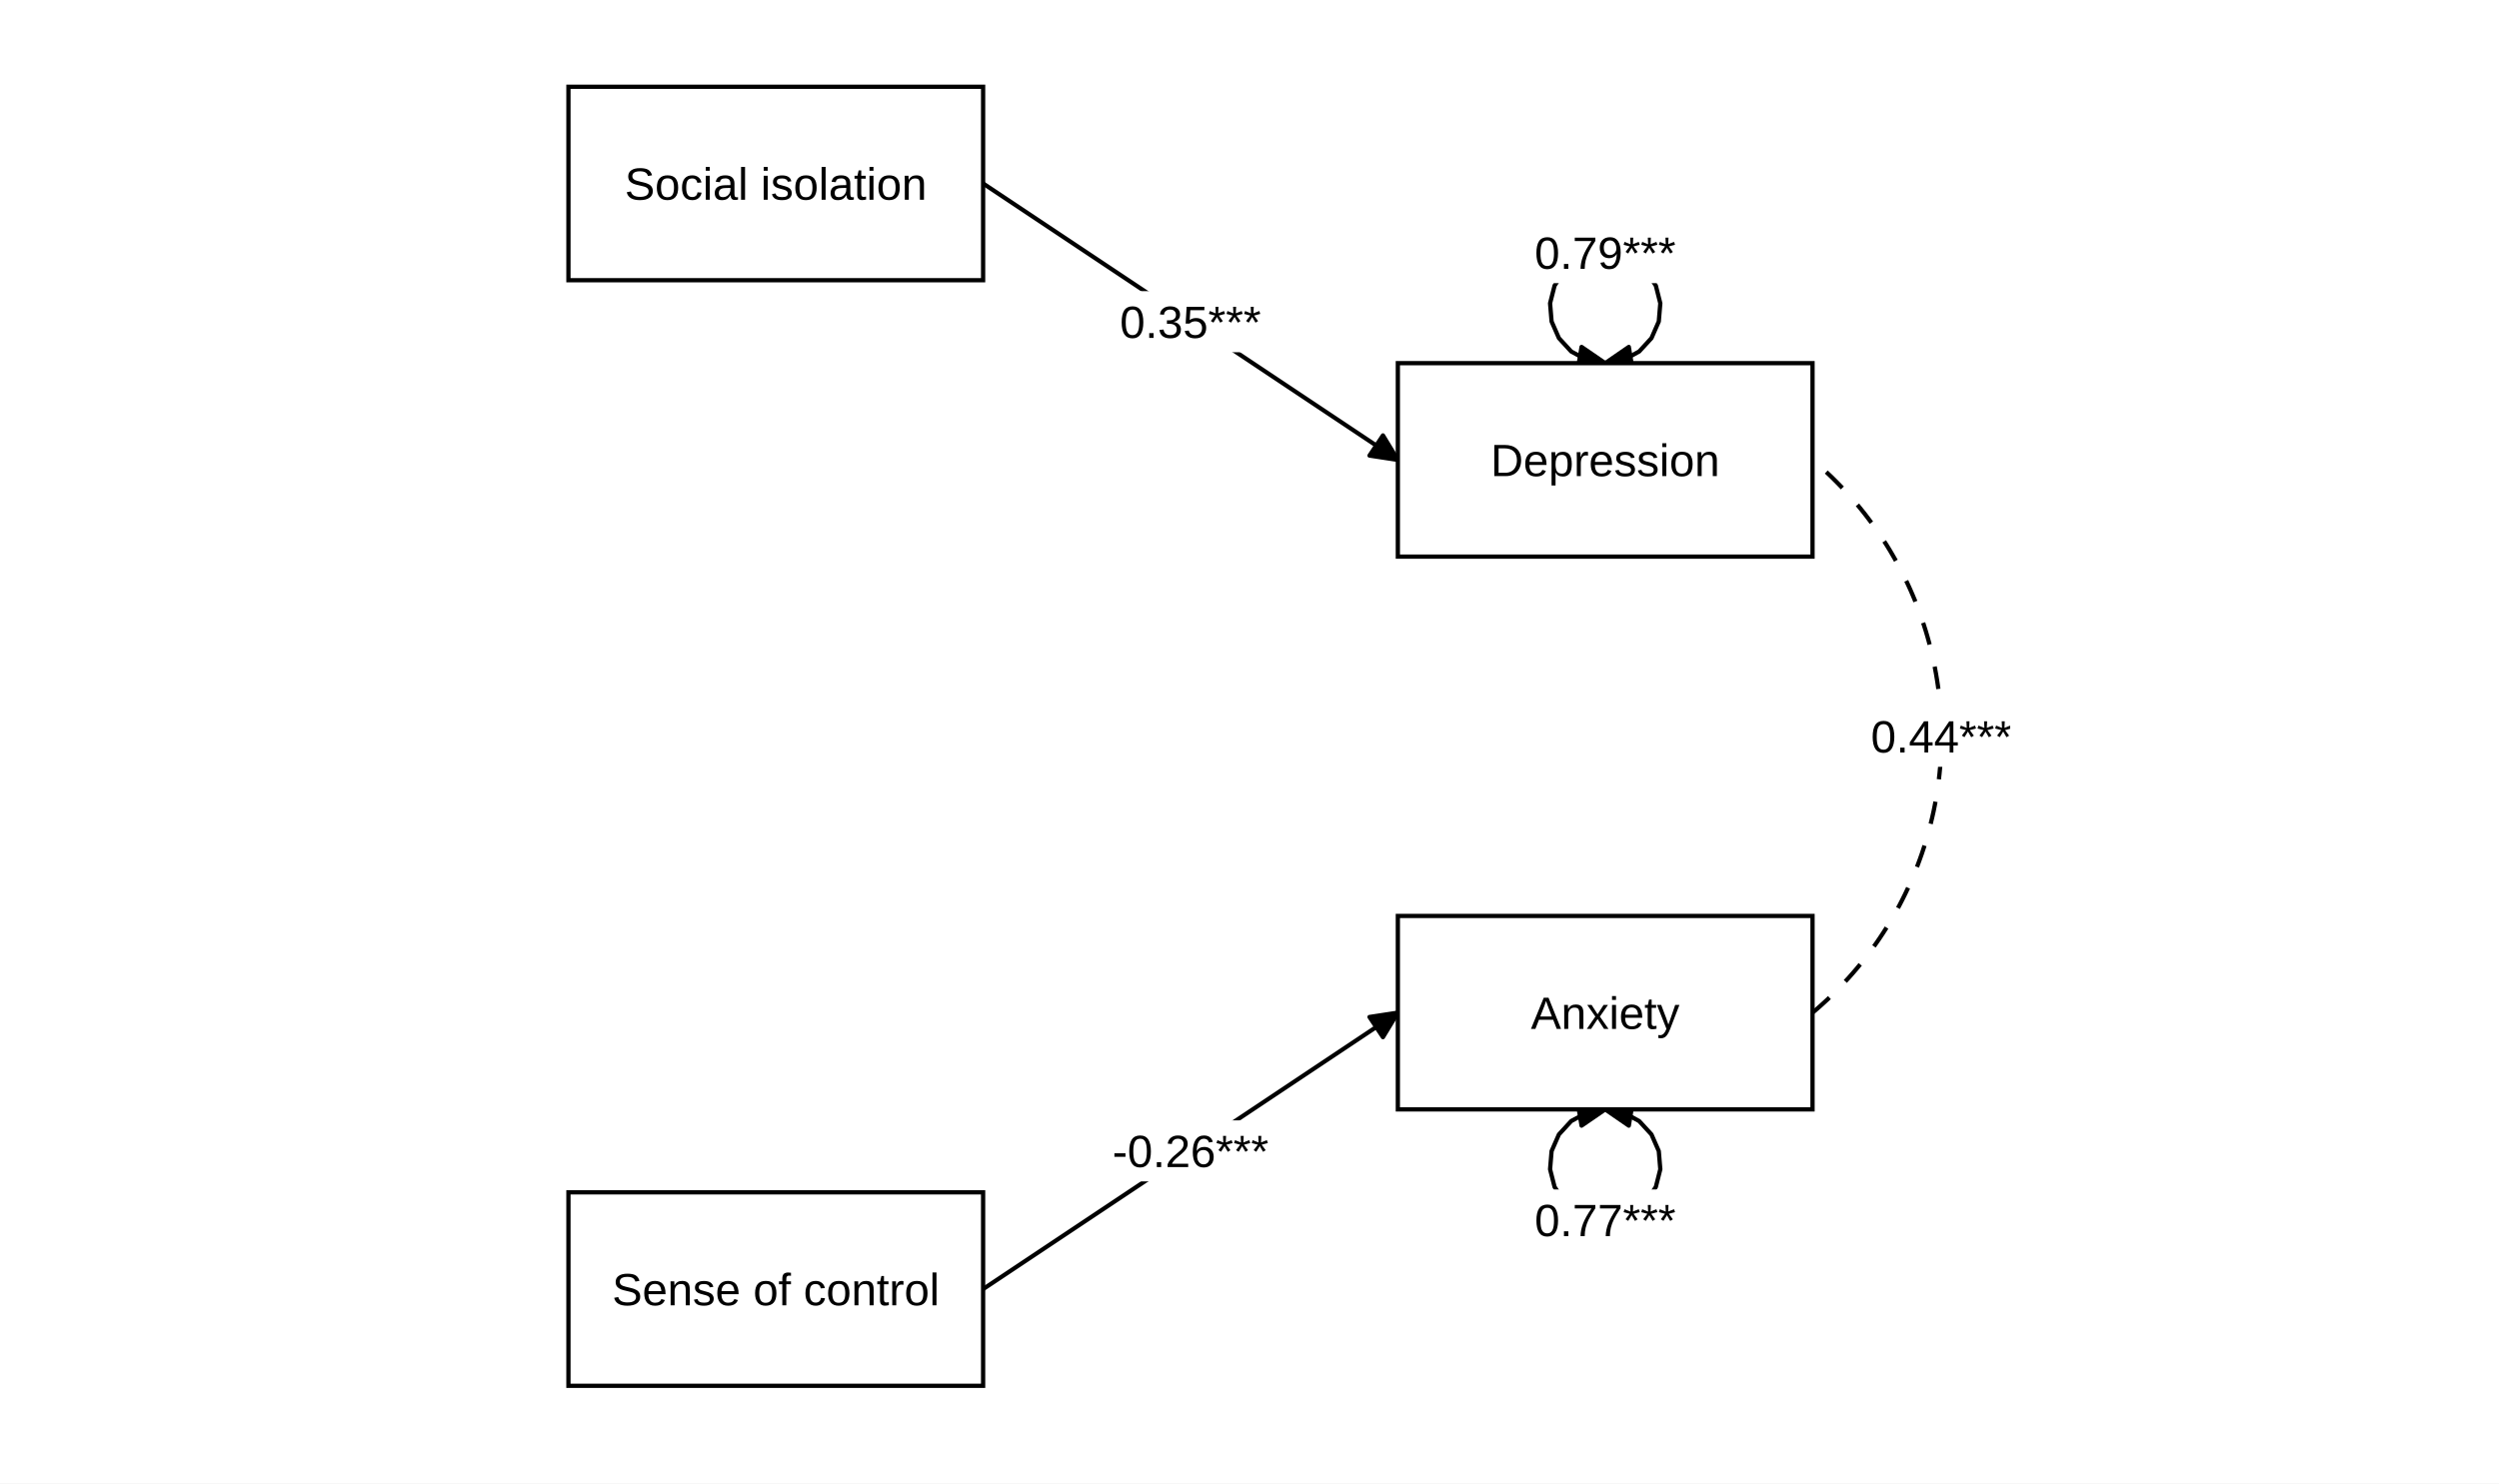
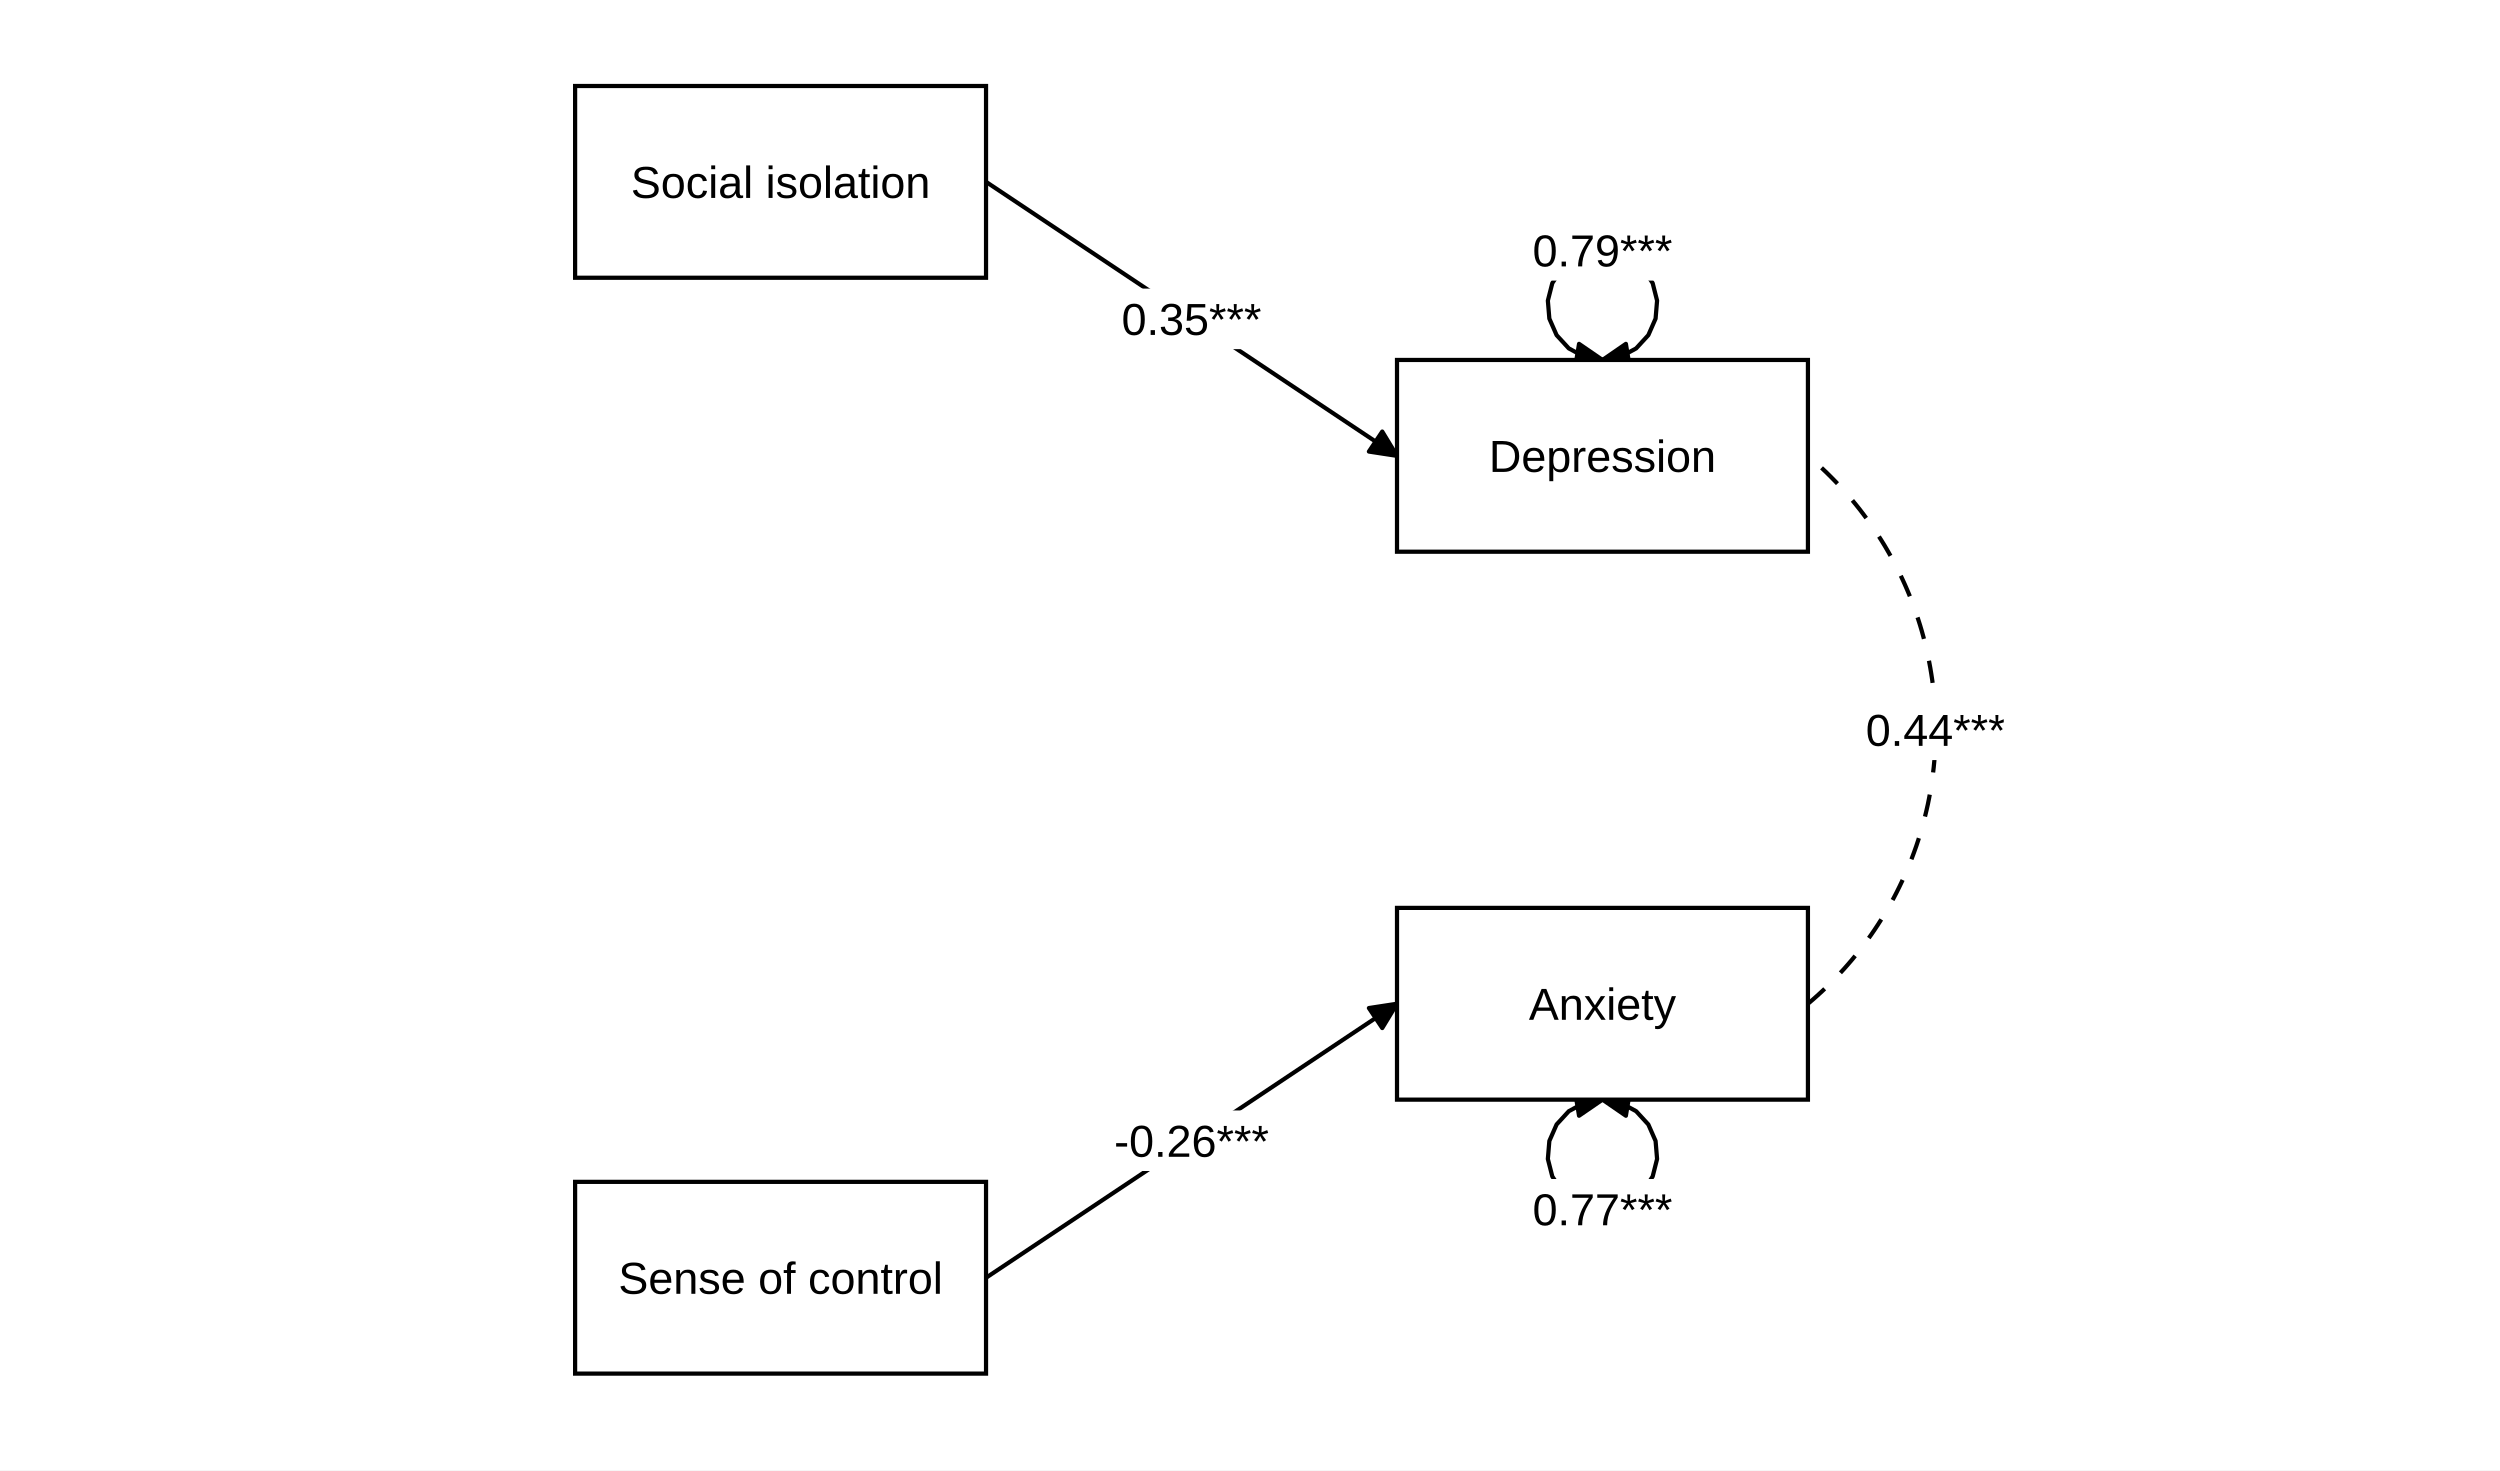
- <svg xmlns="http://www.w3.org/2000/svg" viewBox="0 0 627.75 372.75">
+ <svg xmlns="http://www.w3.org/2000/svg" viewBox="0 0 633.75 372.75">
  <defs>
    <style type="text/css">
    line, polyline, polygon, path, rect, circle {
      fill: none;
      stroke: #000000;
      stroke-linecap: round;
      stroke-linejoin: round;
      stroke-miterlimit: 10.00;
    }
  </style>
  </defs>
  <rect width="100%" height="100%" style="stroke: none; fill: #FFFFFF;" />
  <defs>
-     <clipPath id="cpMTE3LjMzfDUxMC40MnwzNzIuNzV8MC4wMA==">
-       <rect x="117.33" y="0.00" width="393.09" height="372.75" />
+     <clipPath id="cpMTIwLjMzfDUxMy40MnwzNzIuNzV8MC4wMA==">
+       <rect x="120.33" y="0.00" width="393.09" height="372.75" />
    </clipPath>
  </defs>
  <defs>
-     <clipPath id="cpMC4wMHw2MjcuNzV8MzcyLjc1fDAuMDA=">
-       <rect x="0.00" y="0.00" width="627.75" height="372.75" />
+     <clipPath id="cpMC4wMHw2MzMuNzV8MzcyLjc1fDAuMDA=">
+       <rect x="0.00" y="0.00" width="633.75" height="372.75" />
    </clipPath>
  </defs>
  <defs>
-     <clipPath id="cpMTI1LjU1fDUwNC45NHwzNjQuNTN8NS40OA==">
-       <rect x="125.55" y="5.48" width="379.40" height="359.05" />
+     <clipPath id="cpMTI4LjU1fDUwNy45NHwzNjQuNTN8NS40OA==">
+       <rect x="128.55" y="5.48" width="379.40" height="359.05" />
    </clipPath>
  </defs>
-   <polyline points="403.23,91.25 407.74,90.50 411.76,88.32 414.85,84.96 416.69,80.77 417.07,76.21 415.95,71.78 413.45,67.95 409.84,65.14 405.51,63.66 400.94,63.66 396.62,65.14 393.01,67.95 390.51,71.78 389.38,76.21 389.76,80.77 391.60,84.96 394.69,88.32 398.72,90.50 403.23,91.25 " style="stroke-width: 1.07; stroke-linecap: butt;" clip-path="url(#cpMTI1LjU1fDUwNC45NHwzNjQuNTN8NS40OA==)" />
-   <polygon points="409.16,87.17 403.23,91.25 410.16,93.18 " style="stroke-width: 1.07; stroke-linecap: butt; fill: #000000;" clip-path="url(#cpMTI1LjU1fDUwNC45NHwzNjQuNTN8NS40OA==)" />
-   <polygon points="396.29,93.18 403.23,91.25 397.29,87.17 " style="stroke-width: 1.07; stroke-linecap: butt; fill: #000000;" clip-path="url(#cpMTI1LjU1fDUwNC45NHwzNjQuNTN8NS40OA==)" />
-   <polyline points="403.23,278.76 398.72,279.51 394.69,281.69 391.60,285.05 389.76,289.24 389.38,293.80 390.51,298.23 393.01,302.06 396.62,304.87 400.94,306.35 405.51,306.35 409.84,304.87 413.45,302.06 415.95,298.23 417.07,293.80 416.69,289.24 414.85,285.05 411.76,281.69 407.74,279.51 403.23,278.76 " style="stroke-width: 1.07; stroke-linecap: butt;" clip-path="url(#cpMTI1LjU1fDUwNC45NHwzNjQuNTN8NS40OA==)" />
-   <polygon points="397.29,282.84 403.23,278.76 396.29,276.83 " style="stroke-width: 1.07; stroke-linecap: butt; fill: #000000;" clip-path="url(#cpMTI1LjU1fDUwNC45NHwzNjQuNTN8NS40OA==)" />
-   <polygon points="410.16,276.83 403.23,278.76 409.16,282.84 " style="stroke-width: 1.07; stroke-linecap: butt; fill: #000000;" clip-path="url(#cpMTI1LjU1fDUwNC45NHwzNjQuNTN8NS40OA==)" />
-   <polygon points="384.07,71.14 422.39,71.14 422.30,71.14 422.65,71.13 422.99,71.06 423.31,70.93 423.61,70.76 423.88,70.54 424.11,70.28 424.30,69.99 424.43,69.67 424.52,69.33 424.55,68.98 424.55,68.98 424.55,57.96 424.55,57.96 424.52,57.61 424.43,57.27 424.30,56.95 424.11,56.66 423.88,56.40 423.61,56.18 423.31,56.00 422.99,55.88 422.65,55.81 422.39,55.80 384.07,55.80 384.33,55.81 383.98,55.80 383.63,55.84 383.30,55.94 382.99,56.09 382.70,56.28 382.45,56.52 382.24,56.80 382.08,57.11 381.97,57.44 381.91,57.78 381.91,57.96 381.91,68.98 381.91,68.81 381.91,69.16 381.97,69.50 382.08,69.83 382.24,70.14 382.45,70.42 382.70,70.66 382.99,70.85 383.30,71.00 383.63,71.10 383.98,71.14 " style="stroke-width: nan; stroke: none; fill: #FFFFFF;" clip-path="url(#cpMTI1LjU1fDUwNC45NHwzNjQuNTN8NS40OA==)" />
-   <g clip-path="url(#cpMTI1LjU1fDUwNC45NHwzNjQuNTN8NS40OA==)">
-     <text x="385.51" y="67.54" style="font-size: 11.38px; font-family: Arial;" textLength="35.44px" lengthAdjust="spacingAndGlyphs">0.79***</text>
+   <polyline points="406.23,91.25 410.74,90.50 414.76,88.32 417.85,84.96 419.69,80.77 420.07,76.21 418.95,71.78 416.45,67.95 412.84,65.14 408.51,63.66 403.94,63.66 399.62,65.14 396.01,67.95 393.51,71.78 392.38,76.21 392.76,80.77 394.60,84.96 397.69,88.32 401.72,90.50 406.23,91.25 " style="stroke-width: 1.07; stroke-linecap: butt;" clip-path="url(#cpMTI4LjU1fDUwNy45NHwzNjQuNTN8NS40OA==)" />
+   <polygon points="412.16,87.17 406.23,91.25 413.16,93.18 " style="stroke-width: 1.07; stroke-linecap: butt; fill: #000000;" clip-path="url(#cpMTI4LjU1fDUwNy45NHwzNjQuNTN8NS40OA==)" />
+   <polygon points="399.29,93.18 406.23,91.25 400.29,87.17 " style="stroke-width: 1.07; stroke-linecap: butt; fill: #000000;" clip-path="url(#cpMTI4LjU1fDUwNy45NHwzNjQuNTN8NS40OA==)" />
+   <polyline points="406.23,278.76 401.72,279.51 397.69,281.69 394.60,285.05 392.76,289.24 392.38,293.80 393.51,298.23 396.01,302.06 399.62,304.87 403.94,306.35 408.51,306.35 412.84,304.87 416.45,302.06 418.95,298.23 420.07,293.80 419.69,289.24 417.85,285.05 414.76,281.69 410.74,279.51 406.23,278.76 " style="stroke-width: 1.07; stroke-linecap: butt;" clip-path="url(#cpMTI4LjU1fDUwNy45NHwzNjQuNTN8NS40OA==)" />
+   <polygon points="400.29,282.84 406.23,278.76 399.29,276.83 " style="stroke-width: 1.07; stroke-linecap: butt; fill: #000000;" clip-path="url(#cpMTI4LjU1fDUwNy45NHwzNjQuNTN8NS40OA==)" />
+   <polygon points="413.16,276.83 406.23,278.76 412.16,282.84 " style="stroke-width: 1.07; stroke-linecap: butt; fill: #000000;" clip-path="url(#cpMTI4LjU1fDUwNy45NHwzNjQuNTN8NS40OA==)" />
+   <polygon points="387.07,71.14 425.39,71.14 425.30,71.14 425.65,71.13 425.99,71.06 426.31,70.93 426.61,70.76 426.88,70.54 427.11,70.28 427.30,69.99 427.43,69.67 427.52,69.33 427.55,68.98 427.55,68.98 427.55,57.96 427.55,57.96 427.52,57.61 427.43,57.27 427.30,56.95 427.11,56.66 426.88,56.40 426.61,56.18 426.31,56.00 425.99,55.88 425.65,55.81 425.39,55.80 387.07,55.80 387.33,55.81 386.98,55.80 386.63,55.84 386.30,55.94 385.99,56.09 385.70,56.28 385.45,56.52 385.24,56.80 385.08,57.11 384.97,57.44 384.91,57.78 384.91,57.96 384.91,68.98 384.91,68.81 384.91,69.16 384.97,69.50 385.08,69.83 385.24,70.14 385.45,70.42 385.70,70.66 385.99,70.85 386.30,71.00 386.63,71.10 386.98,71.14 " style="stroke-width: nan; stroke: none; fill: #FFFFFF;" clip-path="url(#cpMTI4LjU1fDUwNy45NHwzNjQuNTN8NS40OA==)" />
+   <g clip-path="url(#cpMTI4LjU1fDUwNy45NHwzNjQuNTN8NS40OA==)">
+     <text x="388.51" y="67.54" style="font-size: 11.38px; font-family: Arial;" textLength="35.44px" lengthAdjust="spacingAndGlyphs">0.79***</text>
  </g>
-   <polygon points="384.07,314.21 422.39,314.21 422.30,314.21 422.65,314.20 422.99,314.13 423.31,314.01 423.61,313.83 423.88,313.61 424.11,313.35 424.30,313.06 424.43,312.74 424.52,312.40 424.55,312.05 424.55,312.05 424.55,301.03 424.55,301.03 424.52,300.68 424.43,300.34 424.30,300.02 424.11,299.73 423.88,299.47 423.61,299.25 423.31,299.08 422.99,298.95 422.65,298.88 422.39,298.87 384.07,298.87 384.33,298.88 383.98,298.87 383.63,298.91 383.30,299.01 382.99,299.16 382.70,299.35 382.45,299.60 382.24,299.87 382.08,300.18 381.97,300.51 381.91,300.85 381.91,301.03 381.91,312.05 381.91,311.88 381.91,312.23 381.97,312.57 382.08,312.90 382.24,313.21 382.45,313.49 382.70,313.73 382.99,313.92 383.30,314.07 383.63,314.17 383.98,314.21 " style="stroke-width: nan; stroke: none; fill: #FFFFFF;" clip-path="url(#cpMTI1LjU1fDUwNC45NHwzNjQuNTN8NS40OA==)" />
-   <g clip-path="url(#cpMTI1LjU1fDUwNC45NHwzNjQuNTN8NS40OA==)">
-     <text x="385.51" y="310.61" style="font-size: 11.38px; font-family: Arial;" textLength="35.44px" lengthAdjust="spacingAndGlyphs">0.77***</text>
+   <polygon points="387.07,314.21 425.39,314.21 425.30,314.21 425.65,314.20 425.99,314.13 426.31,314.01 426.61,313.83 426.88,313.61 427.11,313.35 427.30,313.06 427.43,312.74 427.52,312.40 427.55,312.05 427.55,312.05 427.55,301.03 427.55,301.03 427.52,300.68 427.43,300.34 427.30,300.02 427.11,299.73 426.88,299.47 426.61,299.25 426.31,299.08 425.99,298.95 425.65,298.88 425.39,298.87 387.07,298.87 387.33,298.88 386.98,298.87 386.63,298.91 386.30,299.01 385.99,299.16 385.70,299.35 385.45,299.60 385.24,299.87 385.08,300.18 384.97,300.51 384.91,300.85 384.91,301.03 384.91,312.05 384.91,311.88 384.91,312.23 384.97,312.57 385.08,312.90 385.24,313.21 385.45,313.49 385.70,313.73 385.99,313.92 386.30,314.07 386.63,314.17 386.98,314.21 " style="stroke-width: nan; stroke: none; fill: #FFFFFF;" clip-path="url(#cpMTI4LjU1fDUwNy45NHwzNjQuNTN8NS40OA==)" />
+   <g clip-path="url(#cpMTI4LjU1fDUwNy45NHwzNjQuNTN8NS40OA==)">
+     <text x="388.51" y="310.61" style="font-size: 11.38px; font-family: Arial;" textLength="35.44px" lengthAdjust="spacingAndGlyphs">0.77***</text>
  </g>
-   <polyline points="246.97,46.11 299.05,80.83 351.14,115.56 " style="stroke-width: 1.07; stroke-linecap: butt;" clip-path="url(#cpMTI1LjU1fDUwNC45NHwzNjQuNTN8NS40OA==)" />
-   <polygon points="344.02,114.47 351.14,115.56 347.40,109.40 " style="stroke-width: 1.07; stroke-linecap: butt; fill: #000000;" clip-path="url(#cpMTI1LjU1fDUwNC45NHwzNjQuNTN8NS40OA==)" />
-   <polyline points="246.97,323.90 299.05,289.18 351.14,254.45 " style="stroke-width: 1.07; stroke-linecap: butt;" clip-path="url(#cpMTI1LjU1fDUwNC45NHwzNjQuNTN8NS40OA==)" />
-   <polygon points="347.40,260.61 351.14,254.45 344.02,255.54 " style="stroke-width: 1.07; stroke-linecap: butt; fill: #000000;" clip-path="url(#cpMTI1LjU1fDUwNC45NHwzNjQuNTN8NS40OA==)" />
-   <polyline points="455.31,254.45 456.52,253.43 457.70,252.38 458.87,251.31 460.02,250.22 461.14,249.11 462.25,247.98 463.34,246.83 464.41,245.67 465.46,244.48 466.49,243.28 467.49,242.06 468.48,240.82 469.44,239.57 470.38,238.29 471.30,237.01 472.20,235.70 473.07,234.38 473.92,233.05 474.75,231.70 475.55,230.33 476.33,228.96 477.09,227.57 477.82,226.16 478.52,224.75 479.20,223.32 479.86,221.88 480.49,220.43 481.10,218.97 481.68,217.49 482.23,216.01 482.76,214.52 483.26,213.02 483.74,211.51 484.19,209.99 484.61,208.47 485.00,206.94 485.37,205.40 485.72,203.85 486.03,202.30 486.32,200.75 486.58,199.19 486.82,197.62 487.02,196.05 487.20,194.48 487.35,192.91 487.48,191.33 487.57,189.75 487.64,188.17 487.68,186.59 487.70,185.01 487.68,183.42 487.64,181.84 487.57,180.26 487.48,178.68 487.35,177.10 487.20,175.53 487.02,173.96 486.82,172.39 486.58,170.82 486.32,169.26 486.03,167.71 485.72,166.16 485.37,164.61 485.00,163.07 484.61,161.54 484.19,160.02 483.74,158.50 483.26,156.99 482.76,155.49 482.23,154.00 481.68,152.52 481.10,151.04 480.49,149.58 479.86,148.13 479.20,146.69 478.52,145.26 477.82,143.85 477.09,142.44 476.33,141.05 475.55,139.68 474.75,138.31 473.92,136.96 473.07,135.63 472.20,134.31 471.30,133.01 470.38,131.72 469.44,130.45 468.48,129.19 467.49,127.95 466.49,126.73 465.46,125.53 464.41,124.34 463.34,123.18 462.25,122.03 461.14,120.90 460.02,119.79 458.87,118.70 457.70,117.63 456.52,116.58 455.31,115.56 " style="stroke-width: 1.07; stroke-dasharray: 5.69,5.69; stroke-linecap: butt;" clip-path="url(#cpMTI1LjU1fDUwNC45NHwzNjQuNTN8NS40OA==)" />
-   <polygon points="279.89,88.51 318.21,88.51 318.12,88.50 318.47,88.49 318.81,88.42 319.14,88.30 319.44,88.12 319.71,87.90 319.94,87.64 320.12,87.35 320.26,87.03 320.34,86.69 320.37,86.35 320.37,86.35 320.37,75.32 320.37,75.32 320.34,74.97 320.26,74.63 320.12,74.31 319.94,74.02 319.71,73.76 319.44,73.54 319.14,73.37 318.81,73.24 318.47,73.17 318.21,73.16 279.89,73.16 280.15,73.17 279.81,73.16 279.46,73.20 279.13,73.30 278.81,73.45 278.53,73.65 278.28,73.89 278.07,74.16 277.91,74.47 277.80,74.80 277.74,75.14 277.73,75.32 277.73,86.35 277.74,86.17 277.74,86.52 277.80,86.86 277.91,87.19 278.07,87.50 278.28,87.78 278.53,88.02 278.81,88.22 279.13,88.36 279.46,88.46 279.81,88.50 " style="stroke-width: nan; stroke: none; fill: #FFFFFF;" clip-path="url(#cpMTI1LjU1fDUwNC45NHwzNjQuNTN8NS40OA==)" />
-   <g clip-path="url(#cpMTI1LjU1fDUwNC45NHwzNjQuNTN8NS40OA==)">
-     <text x="281.33" y="84.91" style="font-size: 11.38px; font-family: Arial;" textLength="35.44px" lengthAdjust="spacingAndGlyphs">0.35***</text>
+   <polyline points="249.97,46.11 302.05,80.83 354.14,115.56 " style="stroke-width: 1.07; stroke-linecap: butt;" clip-path="url(#cpMTI4LjU1fDUwNy45NHwzNjQuNTN8NS40OA==)" />
+   <polygon points="347.02,114.47 354.14,115.56 350.40,109.40 " style="stroke-width: 1.07; stroke-linecap: butt; fill: #000000;" clip-path="url(#cpMTI4LjU1fDUwNy45NHwzNjQuNTN8NS40OA==)" />
+   <polyline points="249.97,323.90 302.05,289.18 354.14,254.45 " style="stroke-width: 1.07; stroke-linecap: butt;" clip-path="url(#cpMTI4LjU1fDUwNy45NHwzNjQuNTN8NS40OA==)" />
+   <polygon points="350.40,260.61 354.14,254.45 347.02,255.54 " style="stroke-width: 1.07; stroke-linecap: butt; fill: #000000;" clip-path="url(#cpMTI4LjU1fDUwNy45NHwzNjQuNTN8NS40OA==)" />
+   <polyline points="458.31,254.45 459.52,253.43 460.70,252.38 461.87,251.31 463.02,250.22 464.14,249.11 465.25,247.98 466.34,246.83 467.41,245.67 468.46,244.48 469.49,243.28 470.49,242.06 471.48,240.82 472.44,239.57 473.38,238.29 474.30,237.01 475.20,235.70 476.07,234.38 476.92,233.05 477.75,231.70 478.55,230.33 479.33,228.96 480.09,227.57 480.82,226.16 481.52,224.75 482.20,223.32 482.86,221.88 483.49,220.43 484.10,218.97 484.68,217.49 485.23,216.01 485.76,214.52 486.26,213.02 486.74,211.51 487.19,209.99 487.61,208.47 488.00,206.94 488.37,205.40 488.72,203.85 489.03,202.30 489.32,200.75 489.58,199.19 489.82,197.62 490.02,196.05 490.20,194.48 490.35,192.91 490.48,191.33 490.57,189.75 490.64,188.17 490.68,186.59 490.70,185.01 490.68,183.42 490.64,181.84 490.57,180.26 490.48,178.68 490.35,177.10 490.20,175.53 490.02,173.96 489.82,172.39 489.58,170.82 489.32,169.26 489.03,167.71 488.72,166.16 488.37,164.61 488.00,163.07 487.61,161.54 487.19,160.02 486.74,158.50 486.26,156.99 485.76,155.49 485.23,154.00 484.68,152.52 484.10,151.04 483.49,149.58 482.86,148.13 482.20,146.69 481.52,145.26 480.82,143.85 480.09,142.44 479.33,141.05 478.55,139.68 477.75,138.31 476.92,136.96 476.07,135.63 475.20,134.31 474.30,133.01 473.38,131.72 472.44,130.45 471.48,129.19 470.49,127.95 469.49,126.73 468.46,125.53 467.41,124.34 466.34,123.18 465.25,122.03 464.14,120.90 463.02,119.79 461.87,118.70 460.70,117.63 459.52,116.58 458.31,115.56 " style="stroke-width: 1.07; stroke-dasharray: 5.69,5.69; stroke-linecap: butt;" clip-path="url(#cpMTI4LjU1fDUwNy45NHwzNjQuNTN8NS40OA==)" />
+   <polygon points="282.89,88.51 321.21,88.51 321.12,88.50 321.47,88.49 321.81,88.42 322.14,88.30 322.44,88.12 322.71,87.90 322.94,87.64 323.12,87.35 323.26,87.03 323.34,86.69 323.37,86.35 323.37,86.35 323.37,75.32 323.37,75.32 323.34,74.97 323.26,74.63 323.12,74.31 322.94,74.02 322.71,73.76 322.44,73.54 322.14,73.37 321.81,73.24 321.47,73.17 321.21,73.16 282.89,73.16 283.15,73.17 282.81,73.16 282.46,73.20 282.13,73.30 281.81,73.45 281.53,73.65 281.28,73.89 281.07,74.16 280.91,74.47 280.80,74.80 280.74,75.14 280.73,75.32 280.73,86.35 280.74,86.17 280.74,86.52 280.80,86.86 280.91,87.19 281.07,87.50 281.28,87.78 281.53,88.02 281.81,88.22 282.13,88.36 282.46,88.46 282.81,88.50 " style="stroke-width: nan; stroke: none; fill: #FFFFFF;" clip-path="url(#cpMTI4LjU1fDUwNy45NHwzNjQuNTN8NS40OA==)" />
+   <g clip-path="url(#cpMTI4LjU1fDUwNy45NHwzNjQuNTN8NS40OA==)">
+     <text x="284.33" y="84.91" style="font-size: 11.38px; font-family: Arial;" textLength="35.44px" lengthAdjust="spacingAndGlyphs">0.35***</text>
  </g>
-   <polygon points="278.00,296.85 320.11,296.85 320.02,296.85 320.37,296.84 320.71,296.77 321.03,296.64 321.33,296.47 321.60,296.25 321.83,295.99 322.02,295.70 322.16,295.38 322.24,295.04 322.27,294.69 322.27,294.69 322.27,283.67 322.27,283.67 322.24,283.32 322.16,282.98 322.02,282.66 321.83,282.37 321.60,282.11 321.33,281.89 321.03,281.71 320.71,281.59 320.37,281.52 320.11,281.51 278.00,281.51 278.26,281.52 277.91,281.51 277.57,281.55 277.23,281.65 276.92,281.79 276.63,281.99 276.38,282.23 276.17,282.51 276.01,282.82 275.90,283.15 275.85,283.49 275.84,283.67 275.84,294.69 275.85,294.52 275.85,294.87 275.90,295.21 276.01,295.54 276.17,295.85 276.38,296.12 276.63,296.37 276.92,296.56 277.23,296.71 277.57,296.81 277.91,296.85 " style="stroke-width: nan; stroke: none; fill: #FFFFFF;" clip-path="url(#cpMTI1LjU1fDUwNC45NHwzNjQuNTN8NS40OA==)" />
-   <g clip-path="url(#cpMTI1LjU1fDUwNC45NHwzNjQuNTN8NS40OA==)">
-     <text x="279.44" y="293.25" style="font-size: 11.38px; font-family: Arial;" textLength="39.23px" lengthAdjust="spacingAndGlyphs">-0.26***</text>
+   <polygon points="281.00,296.85 323.11,296.85 323.02,296.85 323.37,296.84 323.71,296.77 324.03,296.64 324.33,296.47 324.60,296.25 324.83,295.99 325.02,295.70 325.16,295.38 325.24,295.04 325.27,294.69 325.27,294.69 325.27,283.67 325.27,283.67 325.24,283.32 325.16,282.98 325.02,282.66 324.83,282.37 324.60,282.11 324.33,281.89 324.03,281.71 323.71,281.59 323.37,281.52 323.11,281.51 281.00,281.51 281.26,281.52 280.91,281.51 280.57,281.55 280.23,281.65 279.92,281.79 279.63,281.99 279.38,282.23 279.17,282.51 279.01,282.82 278.90,283.15 278.85,283.49 278.84,283.67 278.84,294.69 278.85,294.52 278.85,294.87 278.90,295.21 279.01,295.54 279.17,295.85 279.38,296.12 279.63,296.37 279.92,296.56 280.23,296.71 280.57,296.81 280.91,296.85 " style="stroke-width: nan; stroke: none; fill: #FFFFFF;" clip-path="url(#cpMTI4LjU1fDUwNy45NHwzNjQuNTN8NS40OA==)" />
+   <g clip-path="url(#cpMTI4LjU1fDUwNy45NHwzNjQuNTN8NS40OA==)">
+     <text x="282.44" y="293.25" style="font-size: 11.38px; font-family: Arial;" textLength="39.23px" lengthAdjust="spacingAndGlyphs">-0.26***</text>
  </g>
-   <polygon points="468.54,192.68 506.86,192.68 506.77,192.68 507.12,192.66 507.46,192.59 507.78,192.47 508.08,192.30 508.35,192.08 508.58,191.82 508.77,191.52 508.91,191.20 508.99,190.87 509.02,190.52 509.02,190.52 509.02,179.49 509.02,179.49 508.99,179.15 508.91,178.81 508.77,178.49 508.58,178.19 508.35,177.93 508.08,177.71 507.78,177.54 507.46,177.42 507.12,177.35 506.86,177.33 468.54,177.33 468.80,177.35 468.45,177.33 468.11,177.38 467.77,177.47 467.46,177.62 467.17,177.82 466.92,178.06 466.71,178.34 466.55,178.65 466.44,178.97 466.39,179.32 466.38,179.49 466.38,190.52 466.39,190.34 466.39,190.69 466.44,191.04 466.55,191.37 466.71,191.67 466.92,191.95 467.17,192.19 467.46,192.39 467.77,192.54 468.11,192.63 468.45,192.68 " style="stroke-width: nan; stroke: none; fill: #FFFFFF;" clip-path="url(#cpMTI1LjU1fDUwNC45NHwzNjQuNTN8NS40OA==)" />
-   <g clip-path="url(#cpMTI1LjU1fDUwNC45NHwzNjQuNTN8NS40OA==)">
-     <text x="469.98" y="189.08" style="font-size: 11.38px; font-family: Arial;" textLength="35.44px" lengthAdjust="spacingAndGlyphs">0.44***</text>
+   <polygon points="471.54,192.68 509.86,192.68 509.77,192.68 510.12,192.66 510.46,192.59 510.78,192.47 511.08,192.30 511.35,192.08 511.58,191.82 511.77,191.52 511.91,191.20 511.99,190.87 512.02,190.52 512.02,190.52 512.02,179.49 512.02,179.49 511.99,179.15 511.91,178.81 511.77,178.49 511.58,178.19 511.35,177.93 511.08,177.71 510.78,177.54 510.46,177.42 510.12,177.35 509.86,177.33 471.54,177.33 471.80,177.35 471.45,177.33 471.11,177.38 470.77,177.47 470.46,177.62 470.17,177.82 469.92,178.06 469.71,178.34 469.55,178.65 469.44,178.97 469.39,179.32 469.38,179.49 469.38,190.52 469.39,190.34 469.39,190.69 469.44,191.04 469.55,191.37 469.71,191.67 469.92,191.95 470.17,192.19 470.46,192.39 470.77,192.54 471.11,192.63 471.45,192.68 " style="stroke-width: nan; stroke: none; fill: #FFFFFF;" clip-path="url(#cpMTI4LjU1fDUwNy45NHwzNjQuNTN8NS40OA==)" />
+   <g clip-path="url(#cpMTI4LjU1fDUwNy45NHwzNjQuNTN8NS40OA==)">
+     <text x="472.98" y="189.08" style="font-size: 11.38px; font-family: Arial;" textLength="35.44px" lengthAdjust="spacingAndGlyphs">0.44***</text>
  </g>
-   <rect x="351.14" y="230.15" width="104.17" height="48.61" style="stroke-width: 1.07; stroke-linecap: square; stroke-linejoin: miter; fill: #FFFFFF;" clip-path="url(#cpMTI1LjU1fDUwNC45NHwzNjQuNTN8NS40OA==)" />
-   <rect x="351.14" y="91.25" width="104.17" height="48.61" style="stroke-width: 1.07; stroke-linecap: square; stroke-linejoin: miter; fill: #FFFFFF;" clip-path="url(#cpMTI1LjU1fDUwNC45NHwzNjQuNTN8NS40OA==)" />
-   <rect x="142.79" y="299.60" width="104.17" height="48.61" style="stroke-width: 1.07; stroke-linecap: square; stroke-linejoin: miter; fill: #FFFFFF;" clip-path="url(#cpMTI1LjU1fDUwNC45NHwzNjQuNTN8NS40OA==)" />
-   <rect x="142.79" y="21.80" width="104.17" height="48.61" style="stroke-width: 1.07; stroke-linecap: square; stroke-linejoin: miter; fill: #FFFFFF;" clip-path="url(#cpMTI1LjU1fDUwNC45NHwzNjQuNTN8NS40OA==)" />
-   <g clip-path="url(#cpMTI1LjU1fDUwNC45NHwzNjQuNTN8NS40OA==)">
-     <text x="384.57" y="258.53" style="font-size: 11.38px; font-family: Arial;" textLength="37.32px" lengthAdjust="spacingAndGlyphs">Anxiety</text>
+   <rect x="354.14" y="230.15" width="104.17" height="48.61" style="stroke-width: 1.07; stroke-linecap: square; stroke-linejoin: miter; fill: #FFFFFF;" clip-path="url(#cpMTI4LjU1fDUwNy45NHwzNjQuNTN8NS40OA==)" />
+   <rect x="354.14" y="91.25" width="104.17" height="48.61" style="stroke-width: 1.07; stroke-linecap: square; stroke-linejoin: miter; fill: #FFFFFF;" clip-path="url(#cpMTI4LjU1fDUwNy45NHwzNjQuNTN8NS40OA==)" />
+   <rect x="145.79" y="299.60" width="104.17" height="48.61" style="stroke-width: 1.07; stroke-linecap: square; stroke-linejoin: miter; fill: #FFFFFF;" clip-path="url(#cpMTI4LjU1fDUwNy45NHwzNjQuNTN8NS40OA==)" />
+   <rect x="145.79" y="21.80" width="104.17" height="48.61" style="stroke-width: 1.07; stroke-linecap: square; stroke-linejoin: miter; fill: #FFFFFF;" clip-path="url(#cpMTI4LjU1fDUwNy45NHwzNjQuNTN8NS40OA==)" />
+   <g clip-path="url(#cpMTI4LjU1fDUwNy45NHwzNjQuNTN8NS40OA==)">
+     <text x="387.57" y="258.53" style="font-size: 11.38px; font-family: Arial;" textLength="37.32px" lengthAdjust="spacingAndGlyphs">Anxiety</text>
  </g>
-   <g clip-path="url(#cpMTI1LjU1fDUwNC45NHwzNjQuNTN8NS40OA==)">
-     <text x="374.44" y="119.63" style="font-size: 11.38px; font-family: Arial;" textLength="57.57px" lengthAdjust="spacingAndGlyphs">Depression</text>
+   <g clip-path="url(#cpMTI4LjU1fDUwNy45NHwzNjQuNTN8NS40OA==)">
+     <text x="377.44" y="119.63" style="font-size: 11.38px; font-family: Arial;" textLength="57.57px" lengthAdjust="spacingAndGlyphs">Depression</text>
  </g>
-   <g clip-path="url(#cpMTI1LjU1fDUwNC45NHwzNjQuNTN8NS40OA==)">
-     <text x="153.76" y="327.98" style="font-size: 11.38px; font-family: Arial;" textLength="82.25px" lengthAdjust="spacingAndGlyphs">Sense of control</text>
+   <g clip-path="url(#cpMTI4LjU1fDUwNy45NHwzNjQuNTN8NS40OA==)">
+     <text x="156.76" y="327.98" style="font-size: 11.38px; font-family: Arial;" textLength="82.25px" lengthAdjust="spacingAndGlyphs">Sense of control</text>
  </g>
-   <g clip-path="url(#cpMTI1LjU1fDUwNC45NHwzNjQuNTN8NS40OA==)">
-     <text x="156.92" y="50.18" style="font-size: 11.38px; font-family: Arial;" textLength="75.92px" lengthAdjust="spacingAndGlyphs">Social isolation</text>
+   <g clip-path="url(#cpMTI4LjU1fDUwNy45NHwzNjQuNTN8NS40OA==)">
+     <text x="159.92" y="50.18" style="font-size: 11.38px; font-family: Arial;" textLength="75.92px" lengthAdjust="spacingAndGlyphs">Social isolation</text>
  </g>
  <defs>
-     <clipPath id="cpMC4wMHw2MjcuNzV8MzcyLjc1fDAuMDA=">
-       <rect x="0.00" y="0.00" width="627.75" height="372.75" />
+     <clipPath id="cpMC4wMHw2MzMuNzV8MzcyLjc1fDAuMDA=">
+       <rect x="0.00" y="0.00" width="633.75" height="372.75" />
    </clipPath>
  </defs>
</svg>
